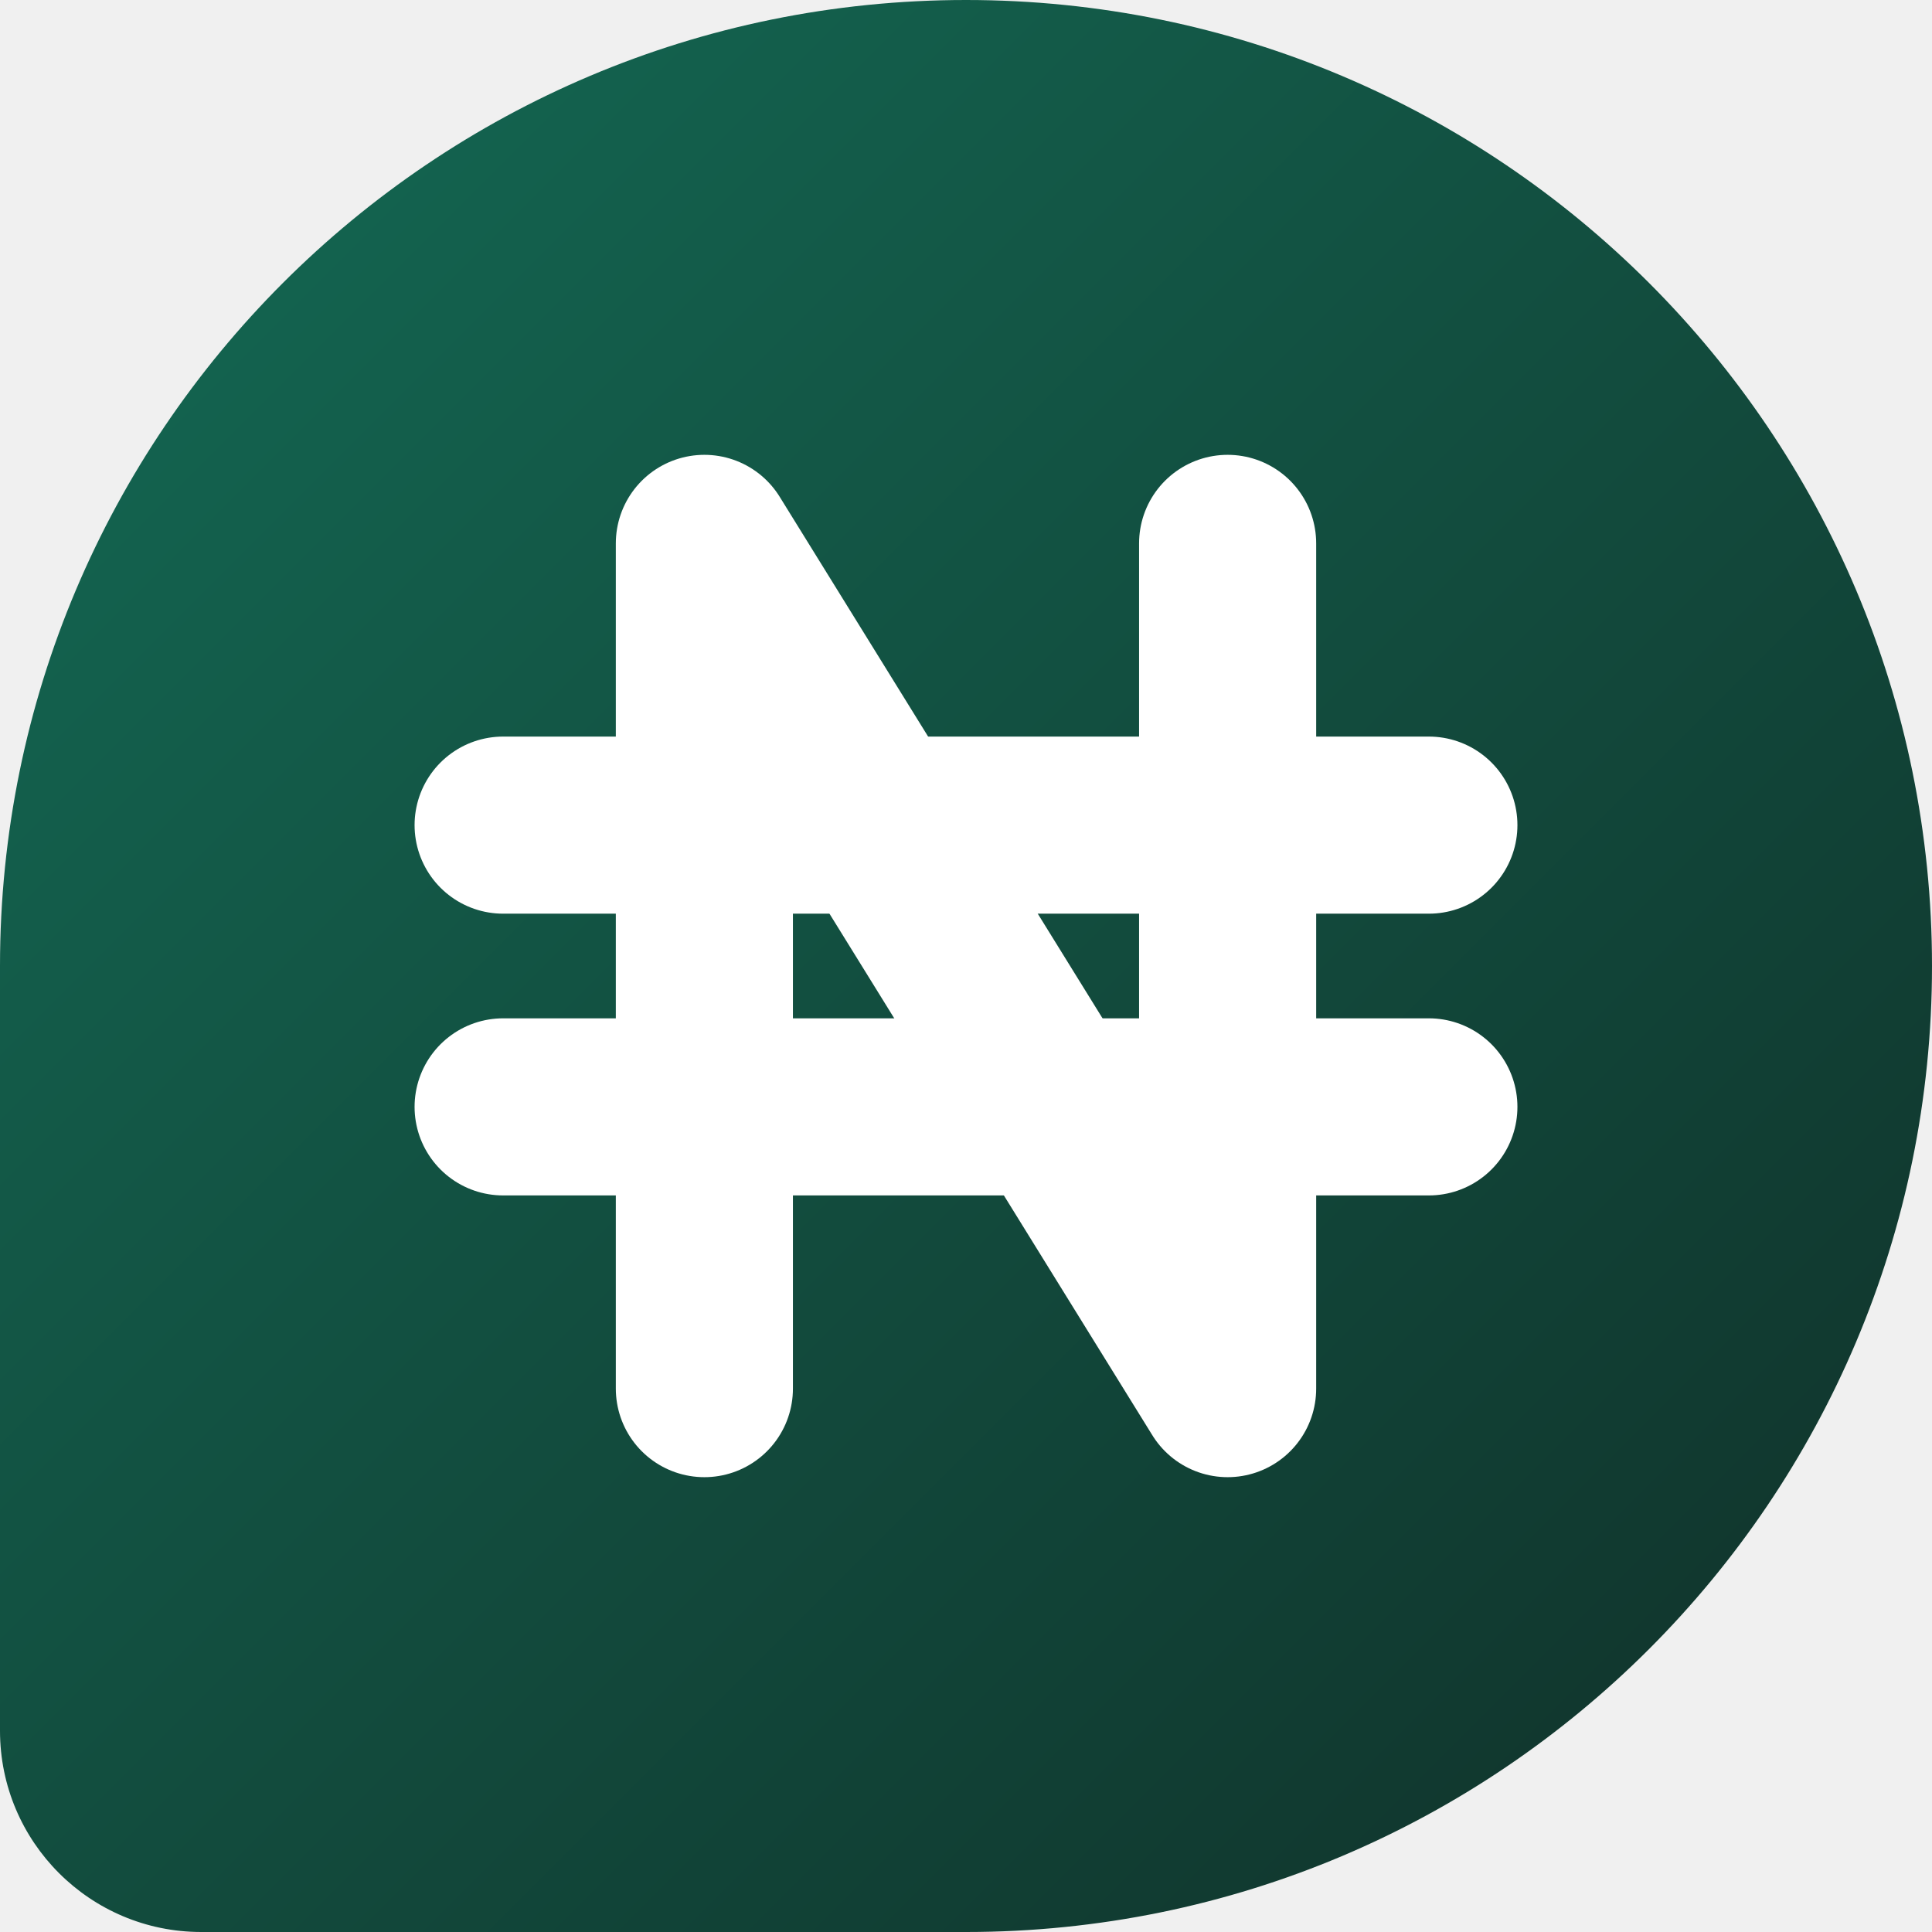
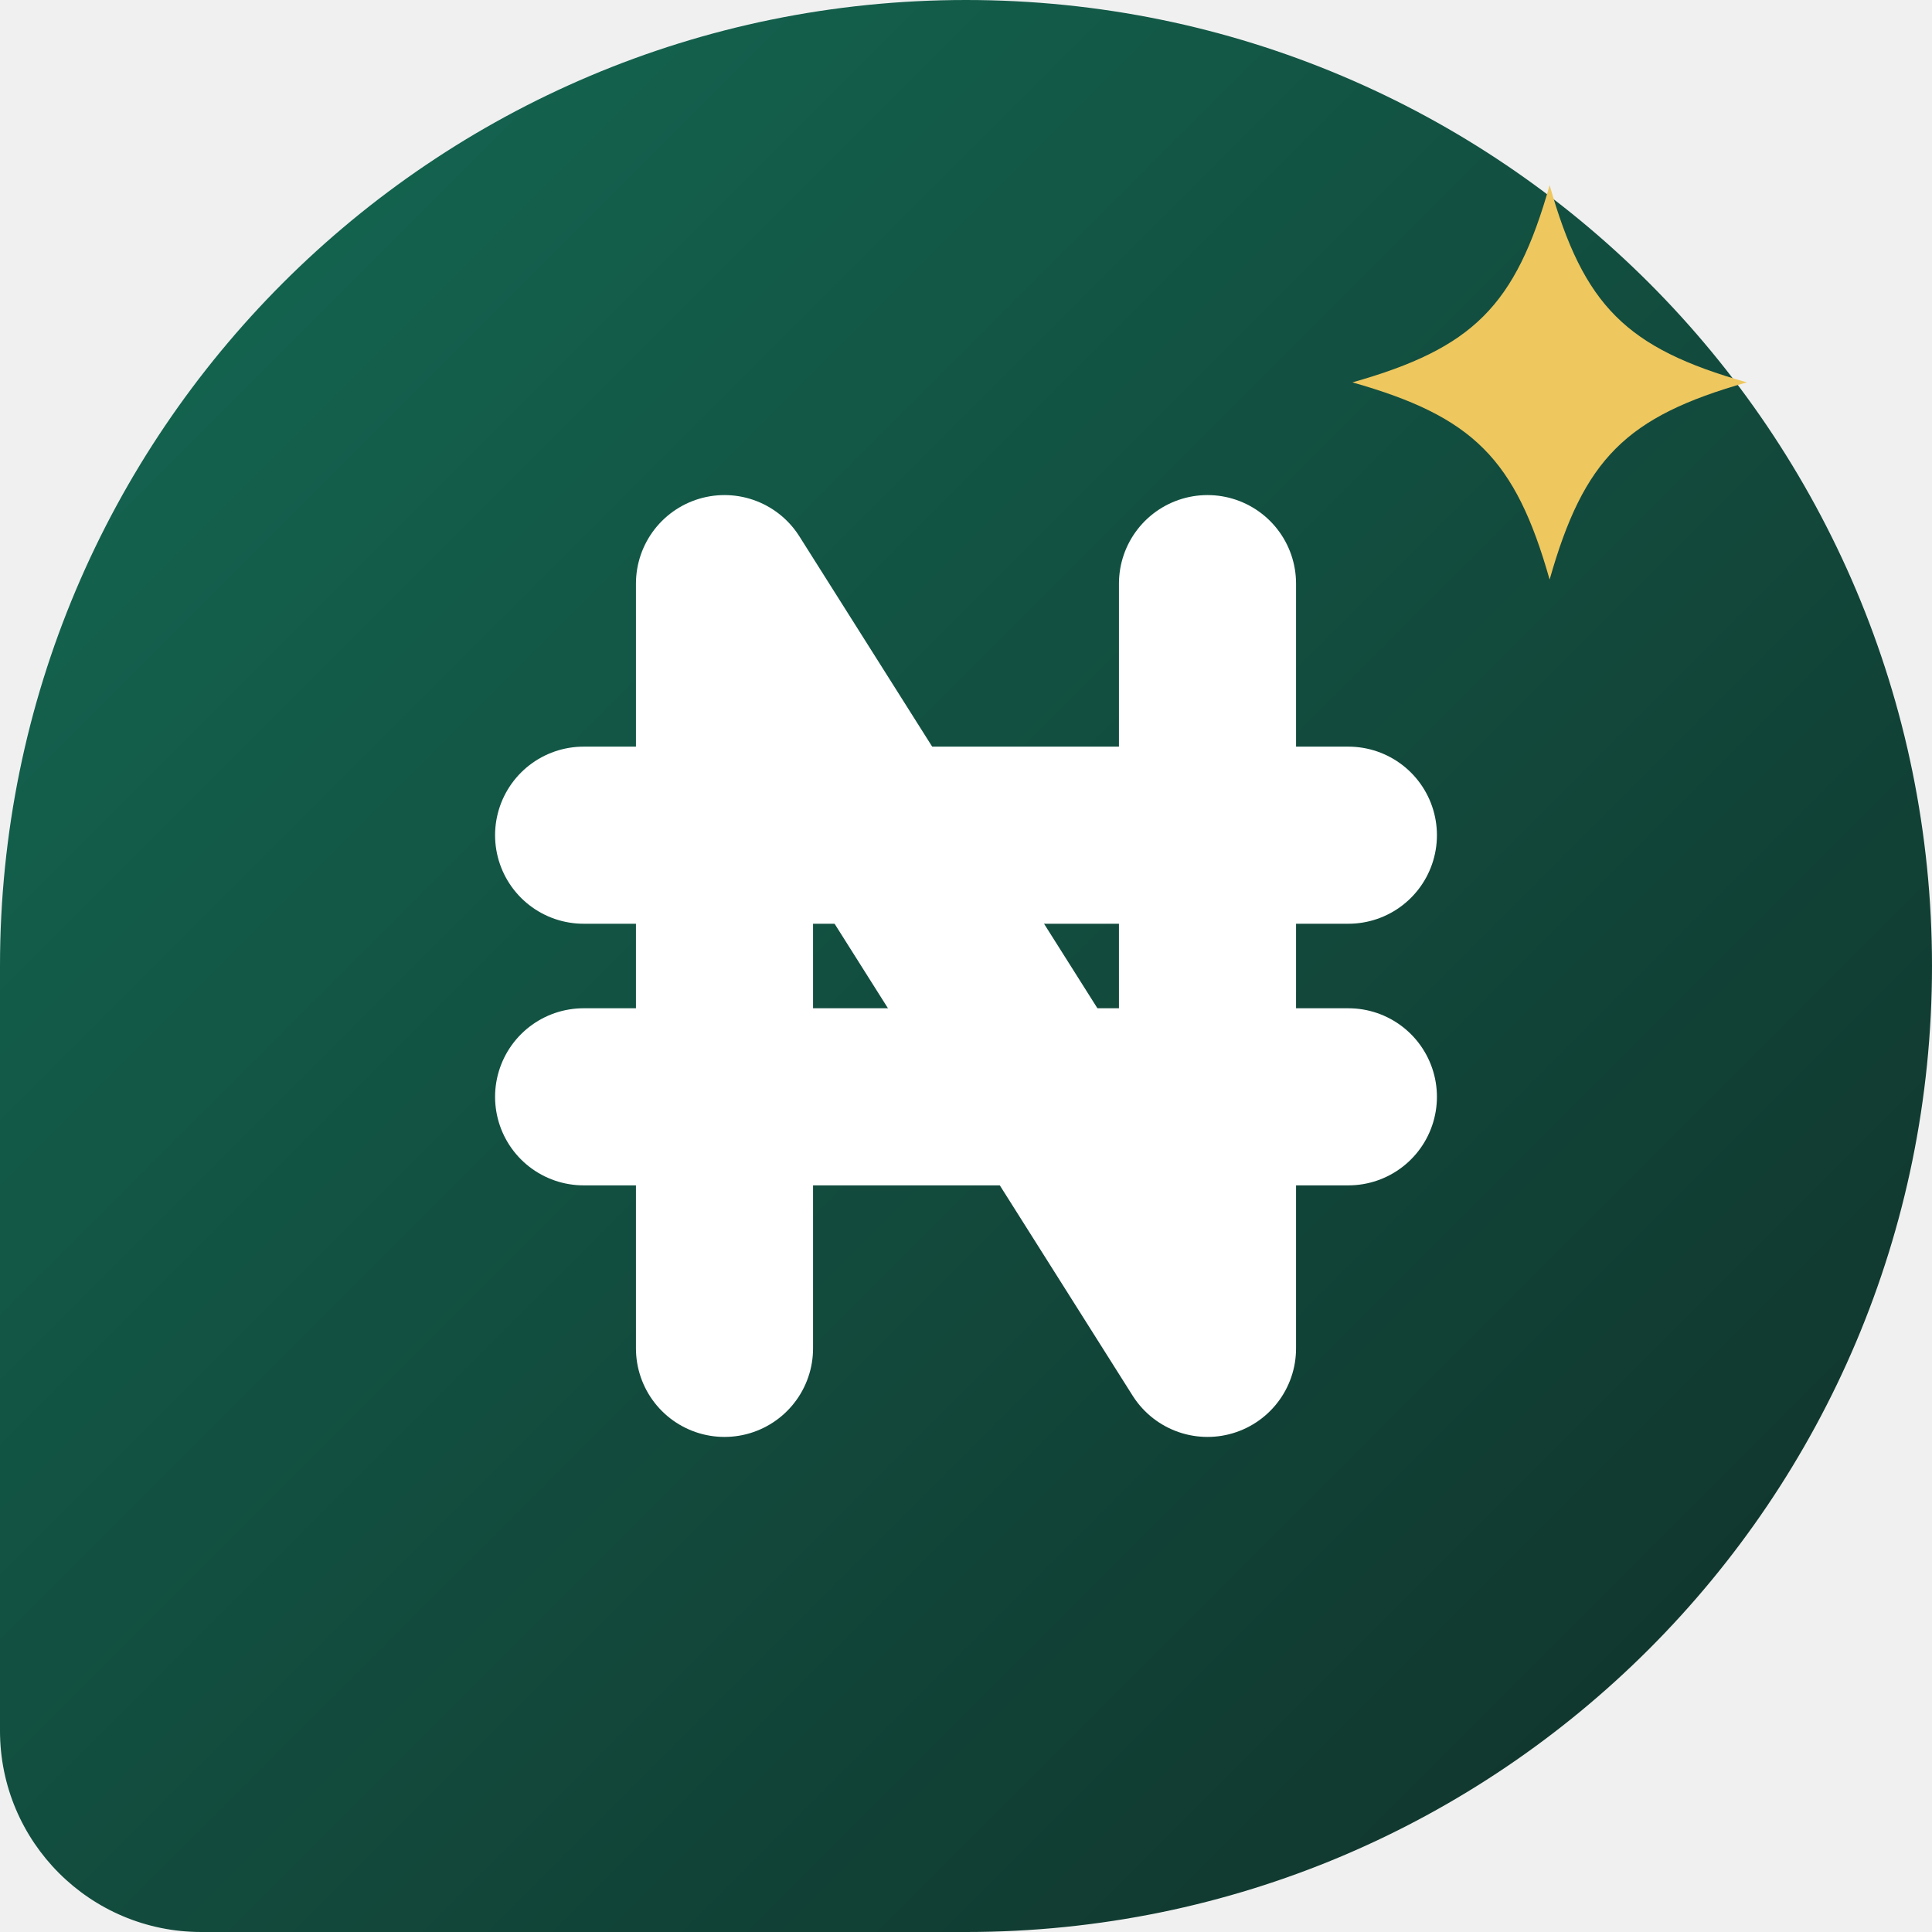
<svg xmlns="http://www.w3.org/2000/svg" viewBox="0 0 48 48" role="img" aria-label="SalaryPadi">
  <defs>
    <linearGradient id="sp-ico" x1="0" y1="0" x2="1" y2="1">
      <stop offset="0" stop-color="#146b55" />
      <stop offset="1" stop-color="#102f28" />
    </linearGradient>
  </defs>
  <path d="M24 0 A24 24 0 0 1 48 24 A24 24 0 0 1 24 48 H5 A5 5 0 0 1 0 43 V24 A24 24 0 0 1 24 0 Z" fill="url(#sp-ico)" />
  <g stroke="#ffffff" stroke-width="4.4" stroke-linecap="round" stroke-linejoin="round" fill="none">
-     <path d="M17.5 34.5 V13.5 L30.5 34.5 V13.5" />
-     <path d="M12.5 20.5 H35.5" />
-     <path d="M12.5 27.5 H35.5" />
+     <path d="M18 33.5 V14.5 L30 33.5 V14.5" />
+     <path d="M14.5 20.75 H33.5" />
+     <path d="M14.5 27.25 H33.5" />
  </g>
+   <path d="M38.5 4.6 C39.35 7.6 40.4 8.65 43.4 9.5 C40.4 10.35 39.35 11.4 38.5 14.4 C37.65 11.4 36.6 10.35 33.6 9.5 C36.6 8.65 37.65 7.6 38.5 4.6 Z" fill="#eec75f" />
</svg>
